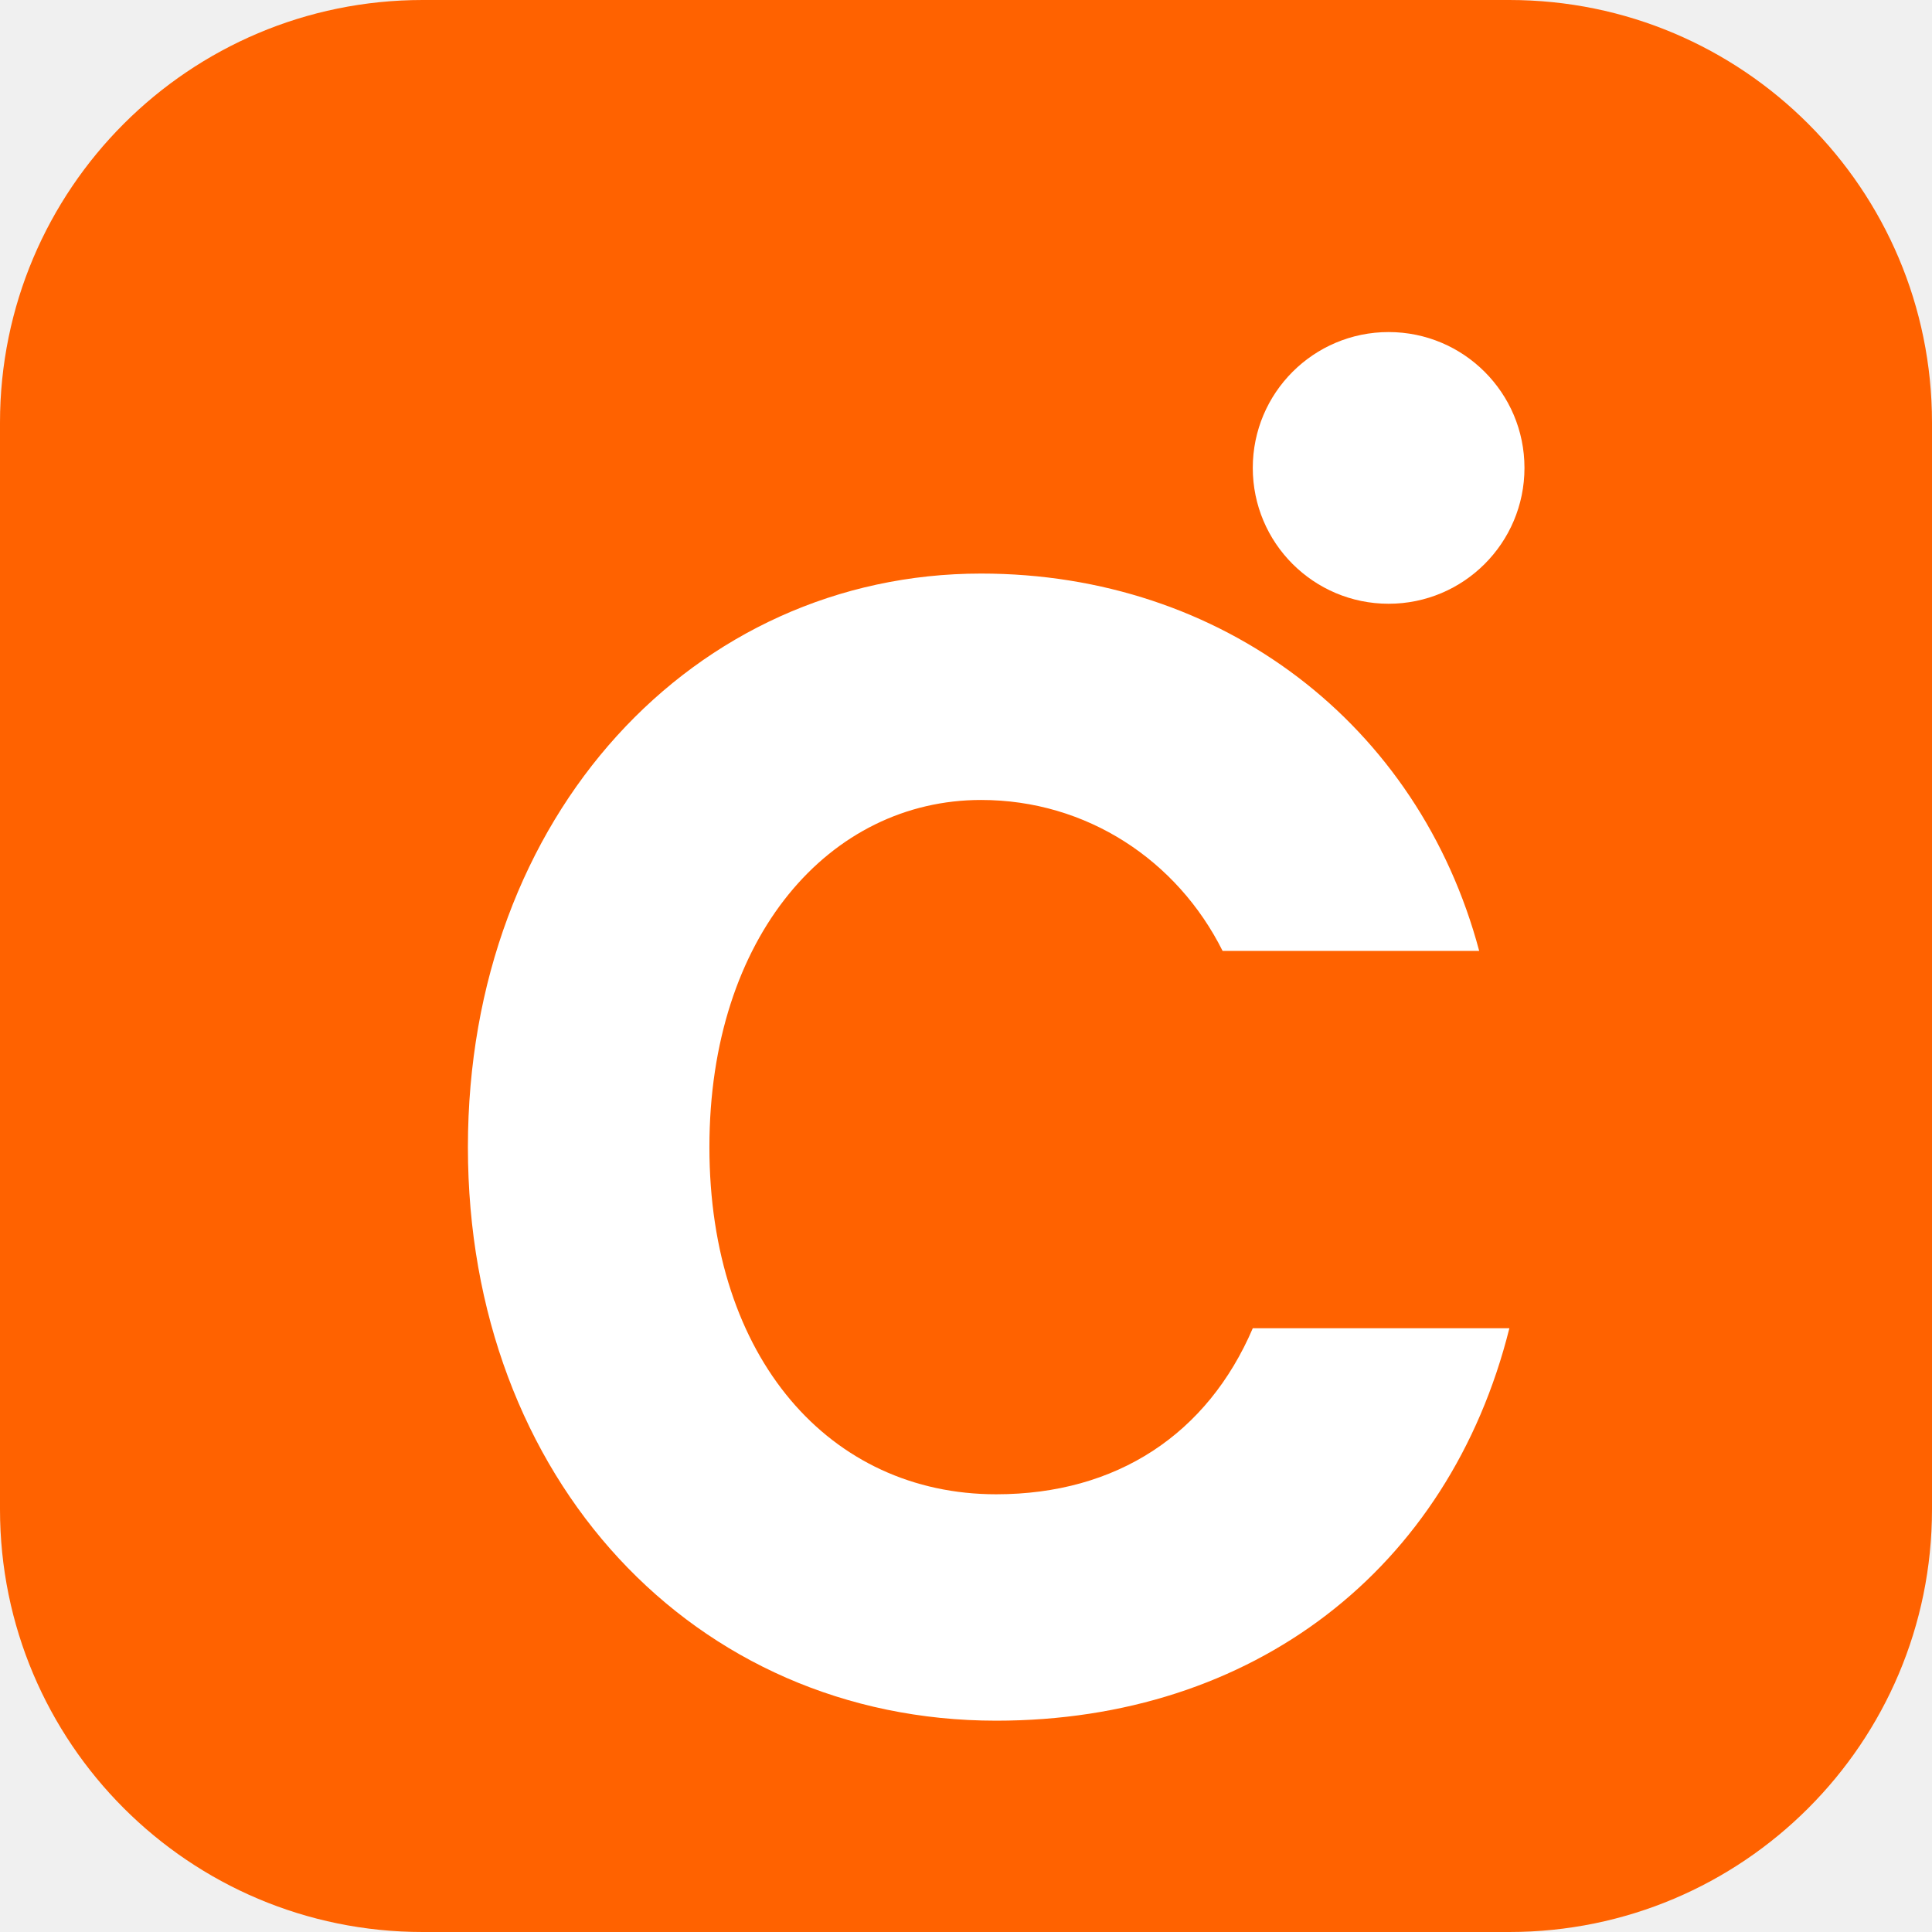
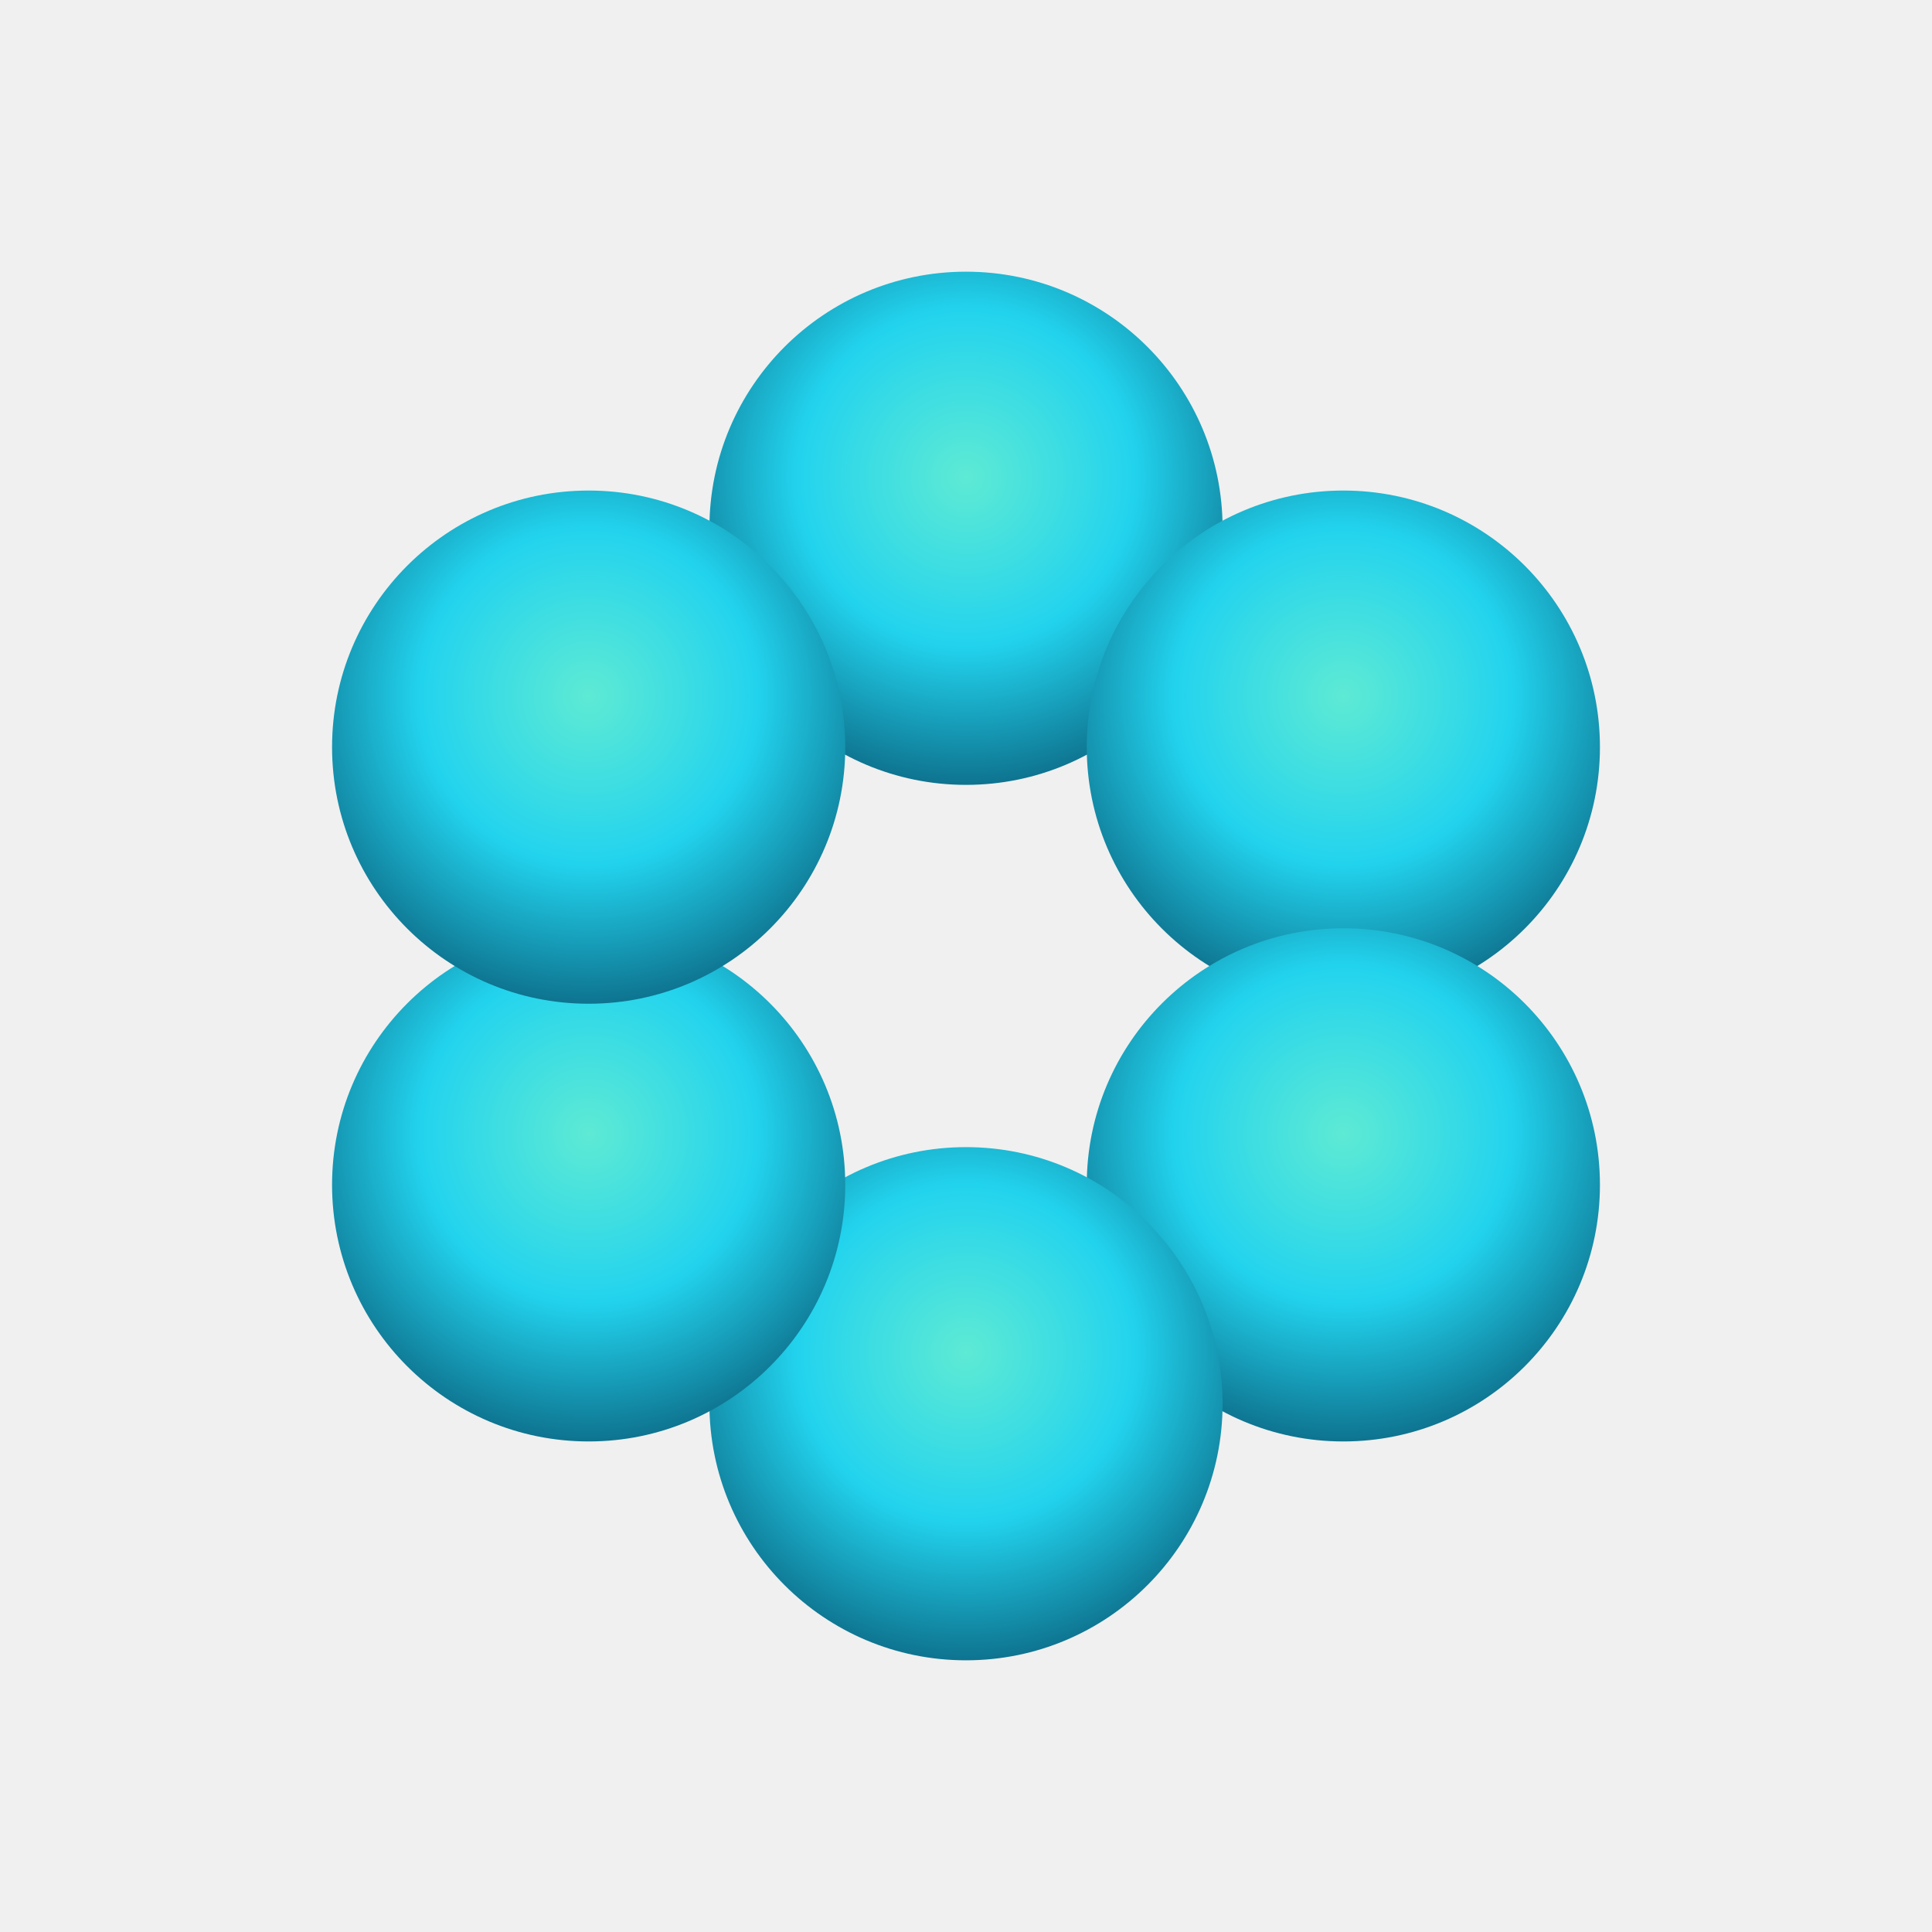
- <svg xmlns="http://www.w3.org/2000/svg" width="128" height="128" viewBox="0 0 128 128">
-   <rect width="128" height="128" rx="28" fill="#ff6200" />
-   <path d="M31 76c0-22 15-38 34-38 16 0 29 10 33 25h-17c-3-6-9-10-16-10-10 0-18 9-18 23s8 23 19 23c8 0 14-4 17-11h17c-4 16-17 26-34 26-20 0-35-16-35-38z" fill="white" />
-   <circle cx="92" cy="31" r="9" fill="white" />
+ <svg xmlns="http://www.w3.org/2000/svg" viewBox="0 0 256 256">
+   <defs>
+     <radialGradient id="g" cx="50%" cy="40%" r="60%">
+       <stop offset="0%" stop-color="#5eead4" />
+       <stop offset="55%" stop-color="#22d3ee" />
+       <stop offset="100%" stop-color="#0e7490" />
+     </radialGradient>
+   </defs>
+   <g transform="translate(128 128)" fill="url(#g)">
+     <circle cx="0" cy="-58" r="34" />
+     <circle cx="50" cy="-29" r="34" />
+     <circle cx="50" cy="29" r="34" />
+     <circle cx="0" cy="58" r="34" />
+     <circle cx="-50" cy="29" r="34" />
+     <circle cx="-50" cy="-29" r="34" />
+   </g>
</svg>
